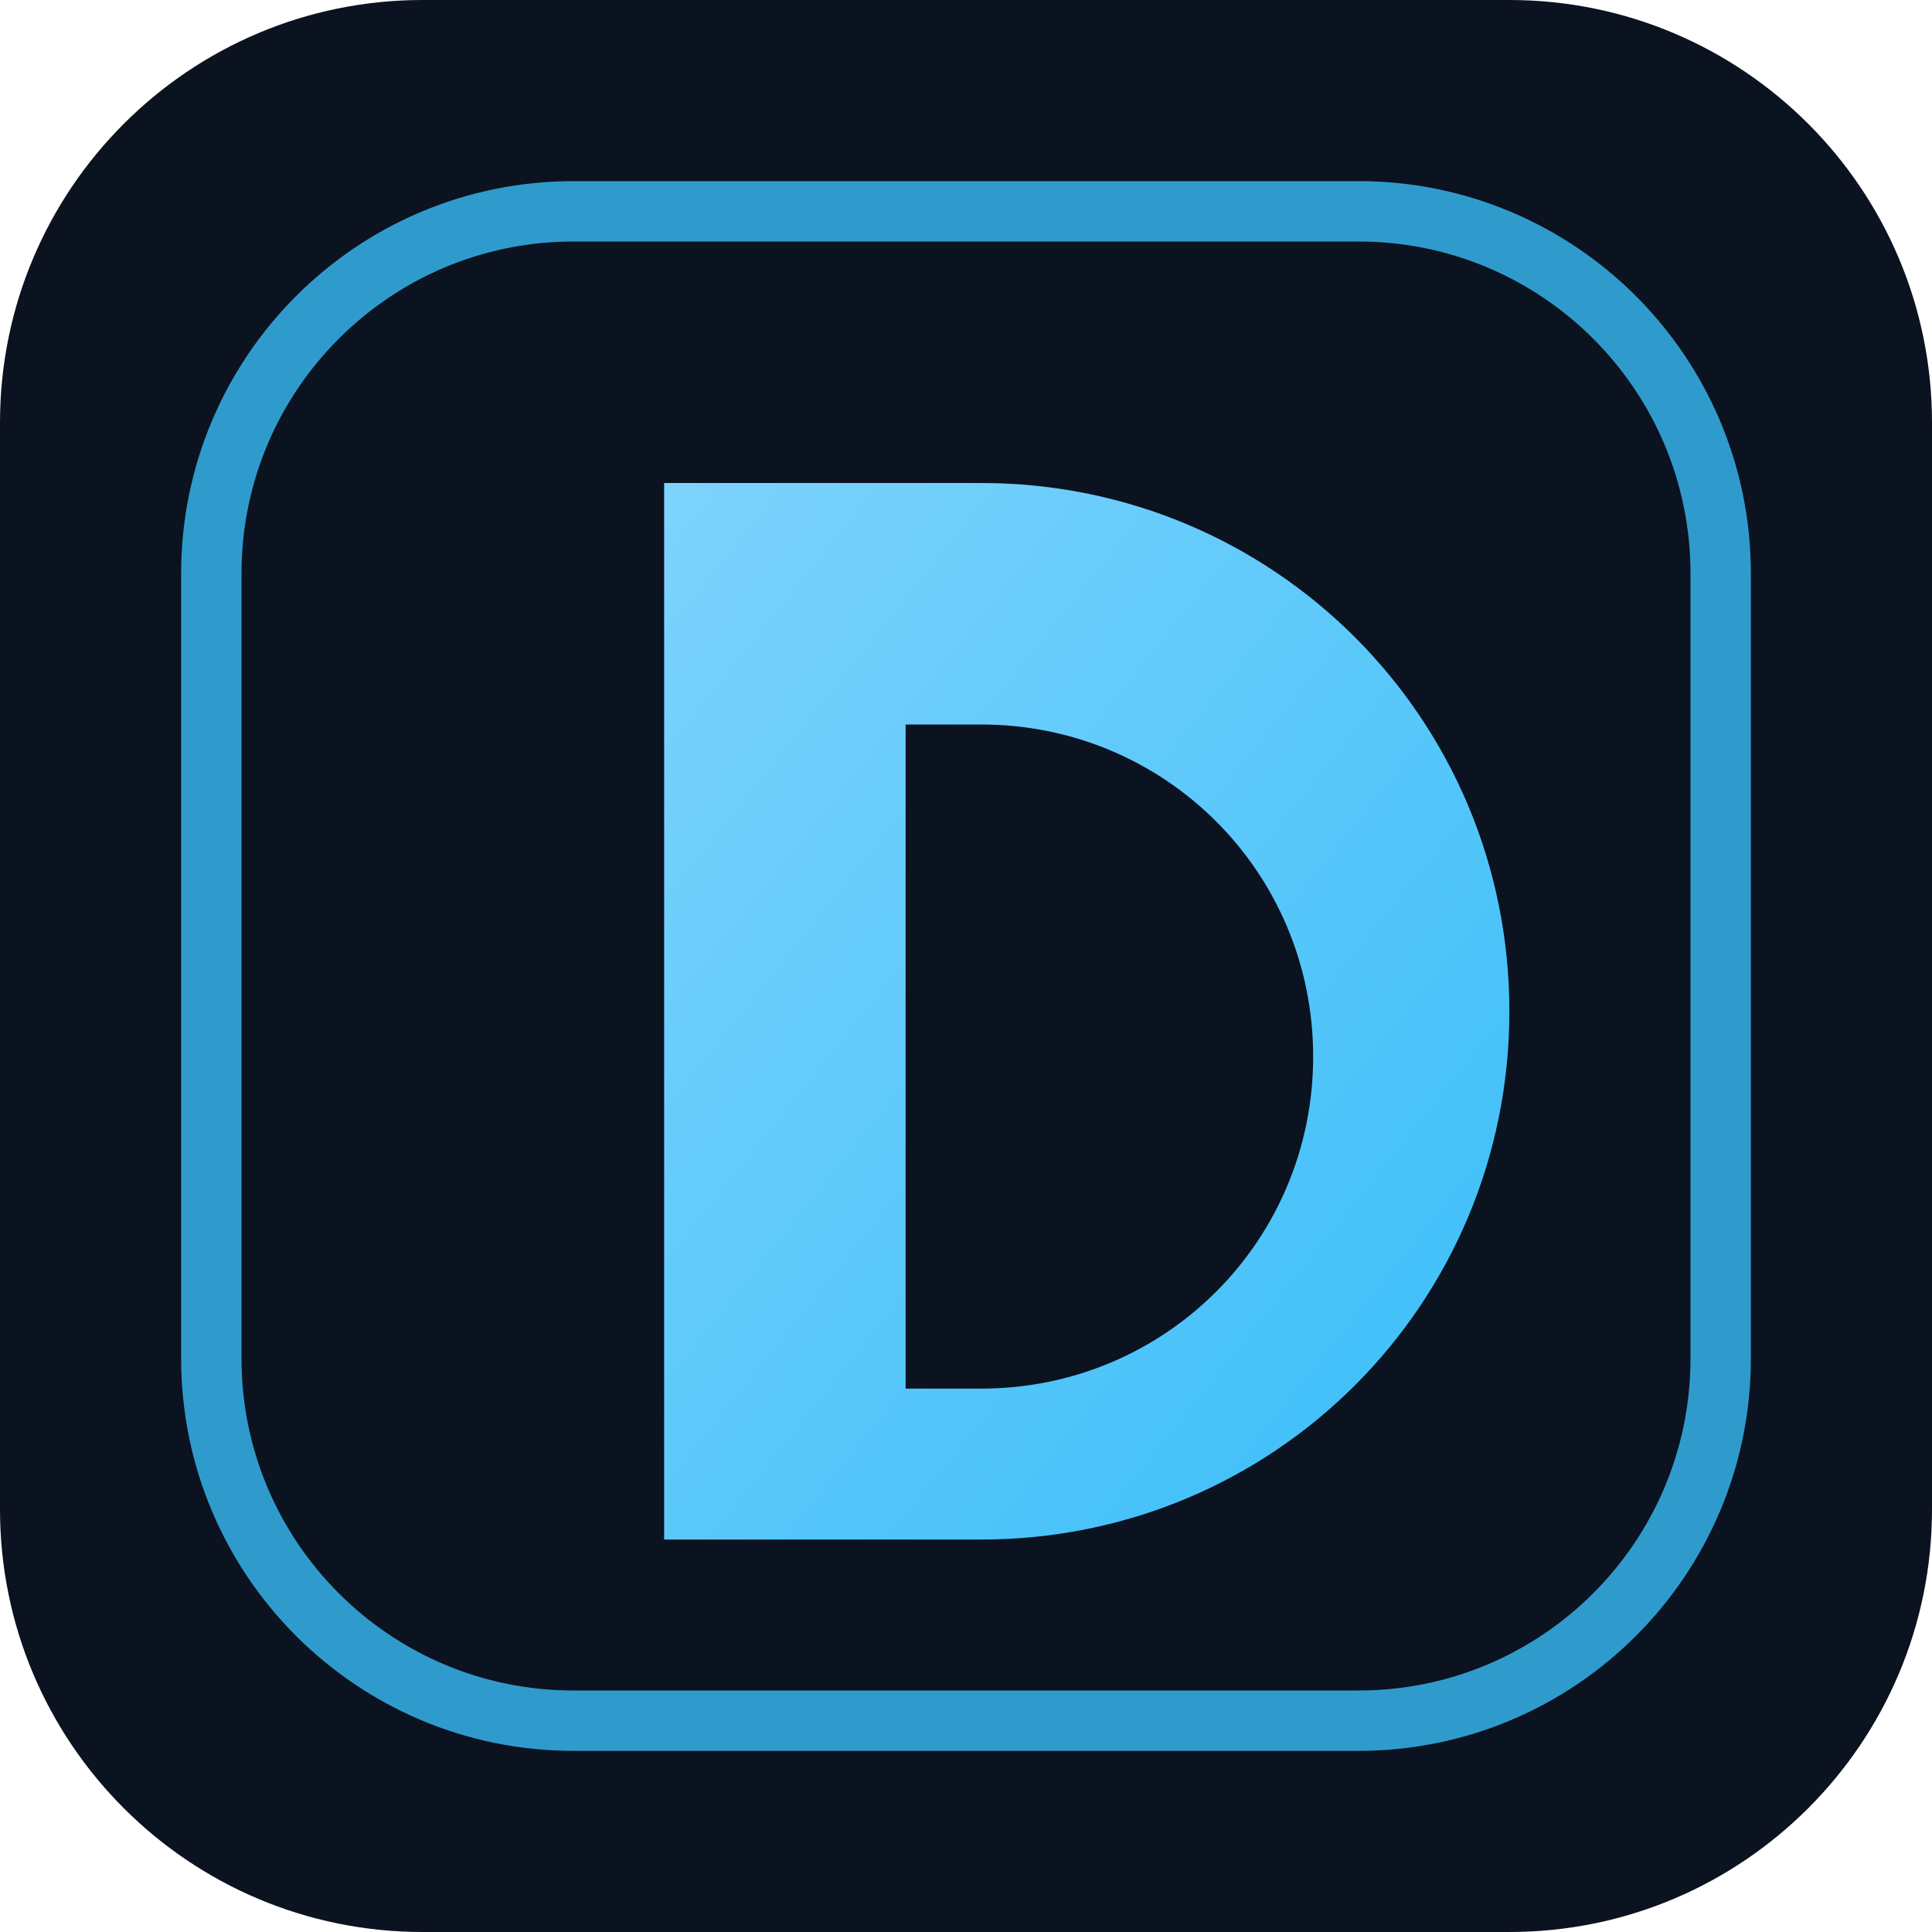
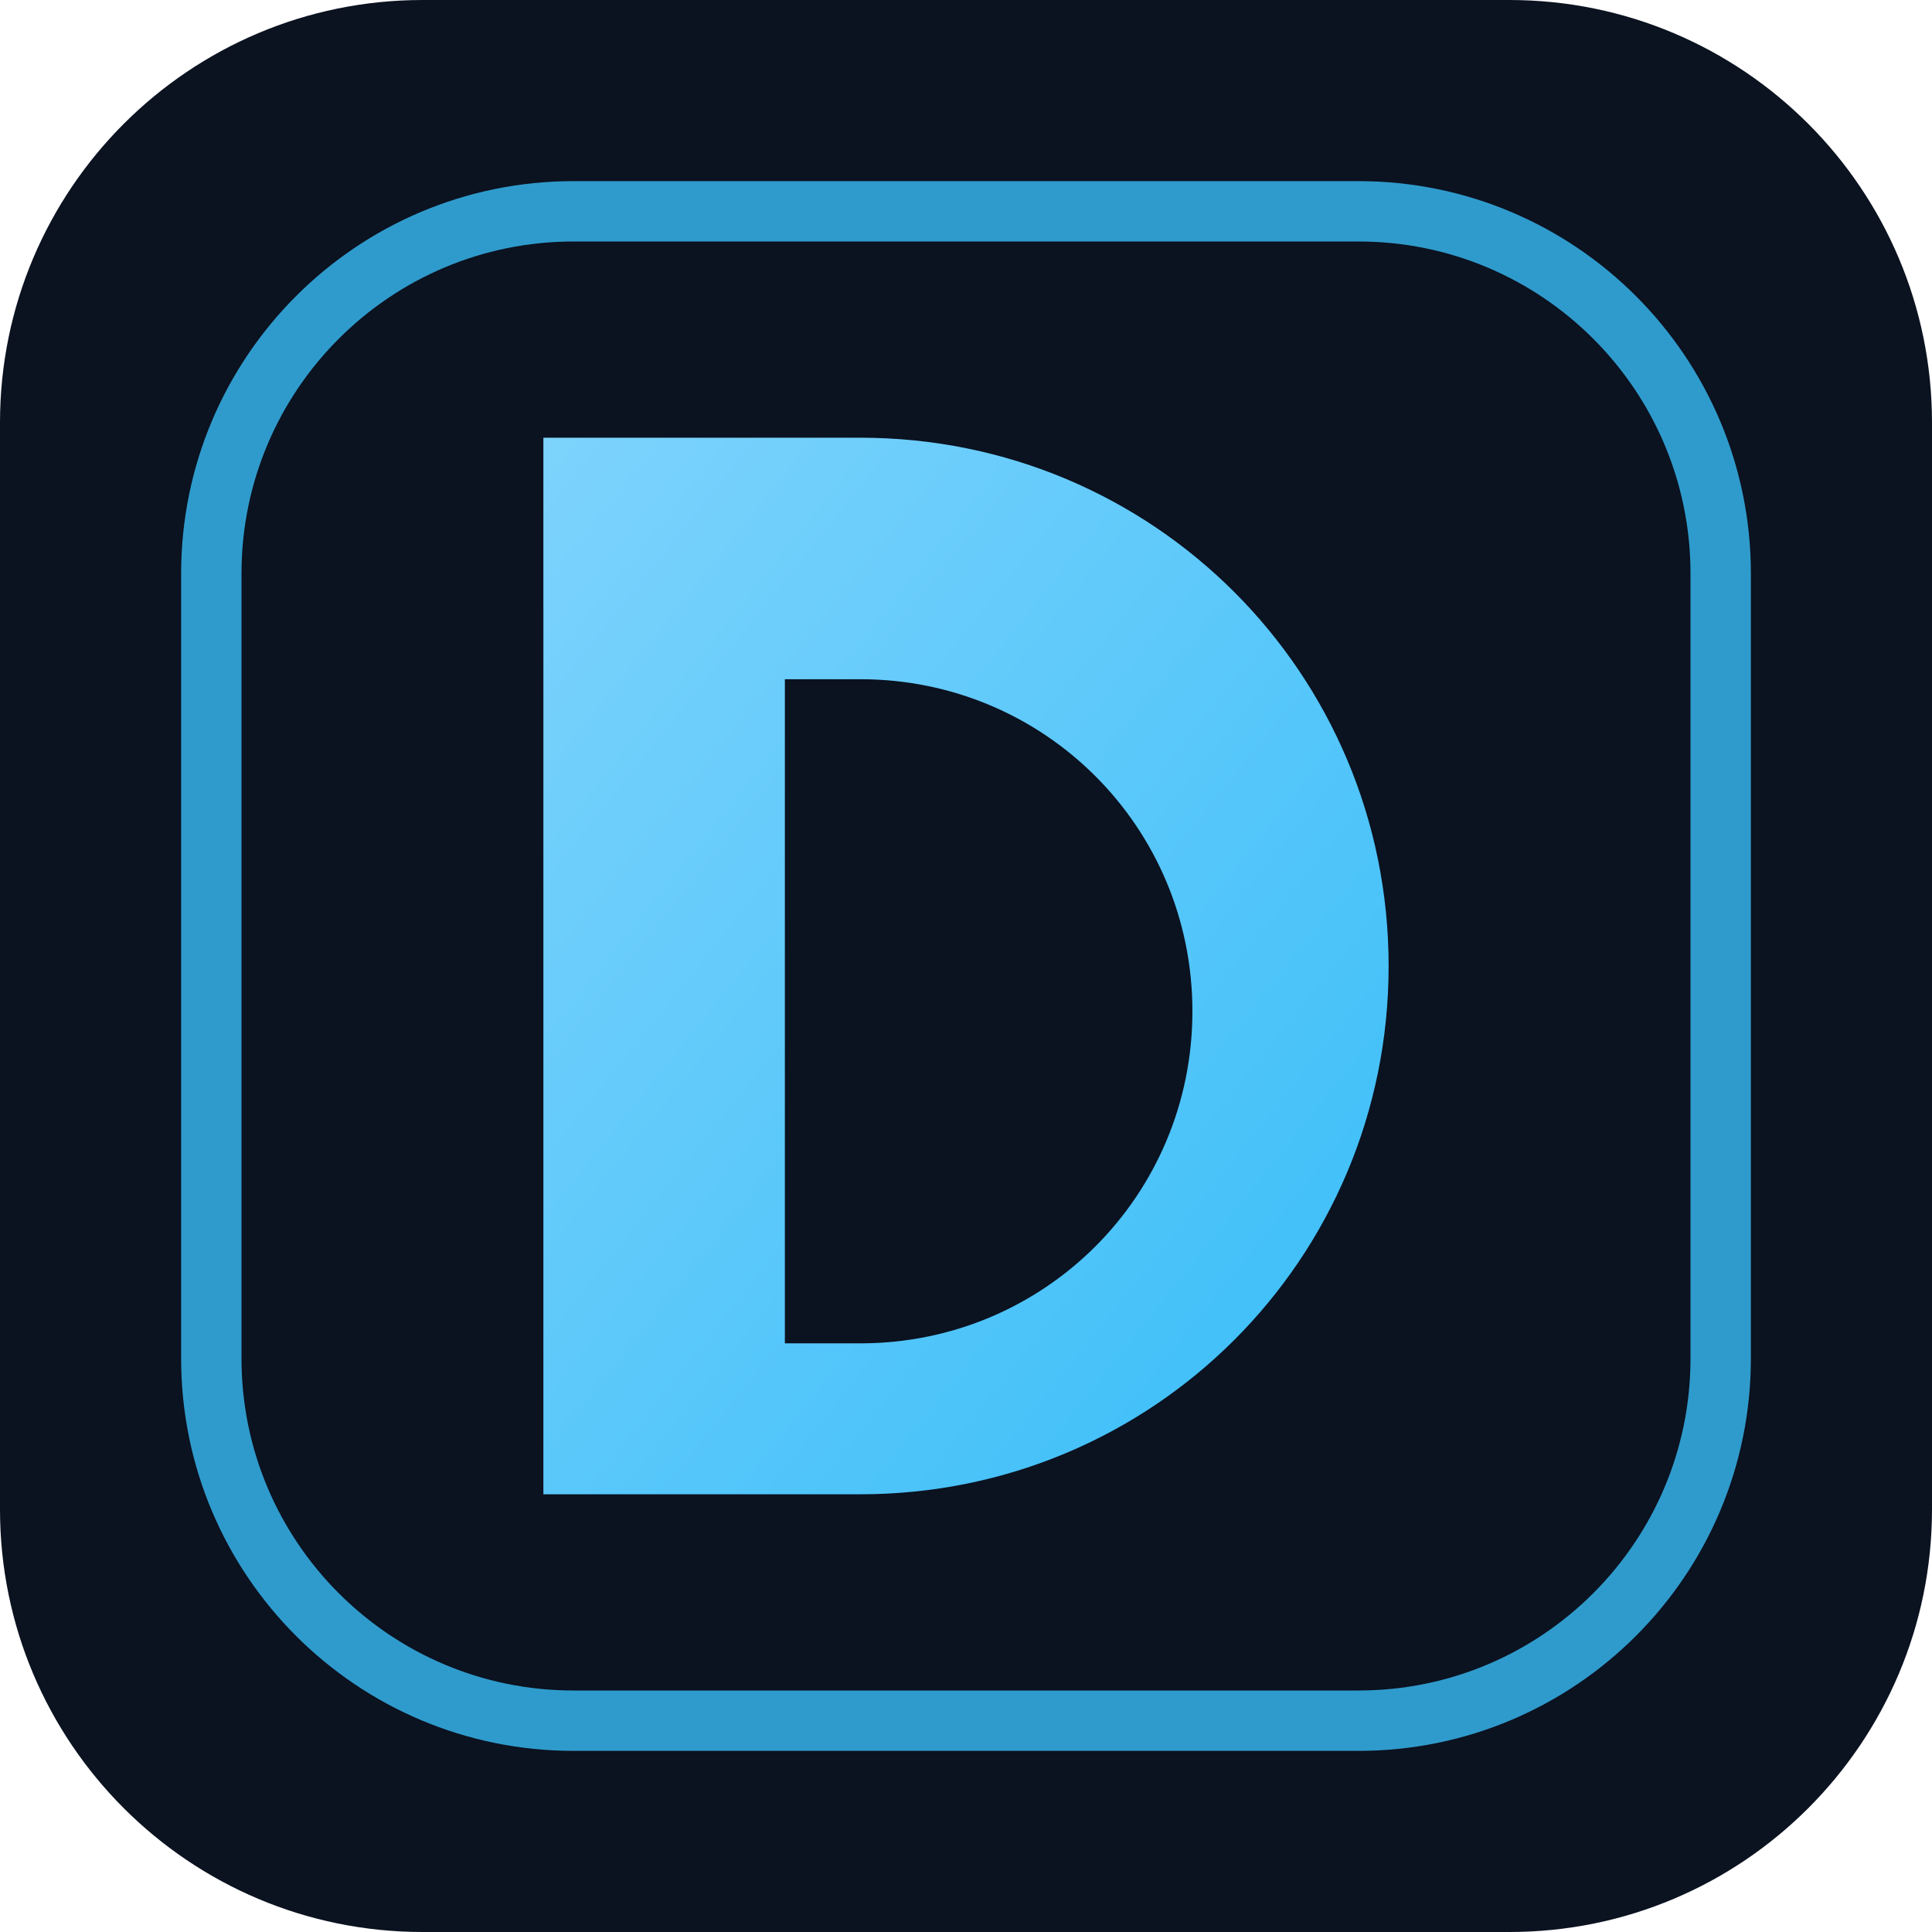
<svg xmlns="http://www.w3.org/2000/svg" viewBox="0 0 64 64" role="img" aria-label="Darin Dimitrov favicon">
  <defs>
    <linearGradient id="g1" x1="0" x2="1" y1="0" y2="1">
      <stop offset="0%" stop-color="#7dd3fc" />
      <stop offset="100%" stop-color="#38bdf8" />
    </linearGradient>
  </defs>
  <rect width="64" height="64" rx="14" fill="#0b1220" />
  <rect x="7" y="7" width="50" height="50" rx="12" fill="none" stroke="#38bdf8" stroke-width="2" opacity="0.8" />
-   <path d="M22 16h10.5c9.7 0 17.5 7.8 17.5 17.5S42.2 51 32.5 51H22V16zm8 8v22h2.5c6.1 0 11-4.9 11-11s-4.9-11-11-11H30z" fill="url(#g1)" />
+   <path d="M18 14.5h10.5c9.7 0 17.5 7.8 17.5 17.5S38.2 49.5 28.5 49.5H18V14.5zm8 8v22h2.5c6.1 0 11-4.9 11-11s-4.9-11-11-11H26z" fill="url(#g1)" />
</svg>
